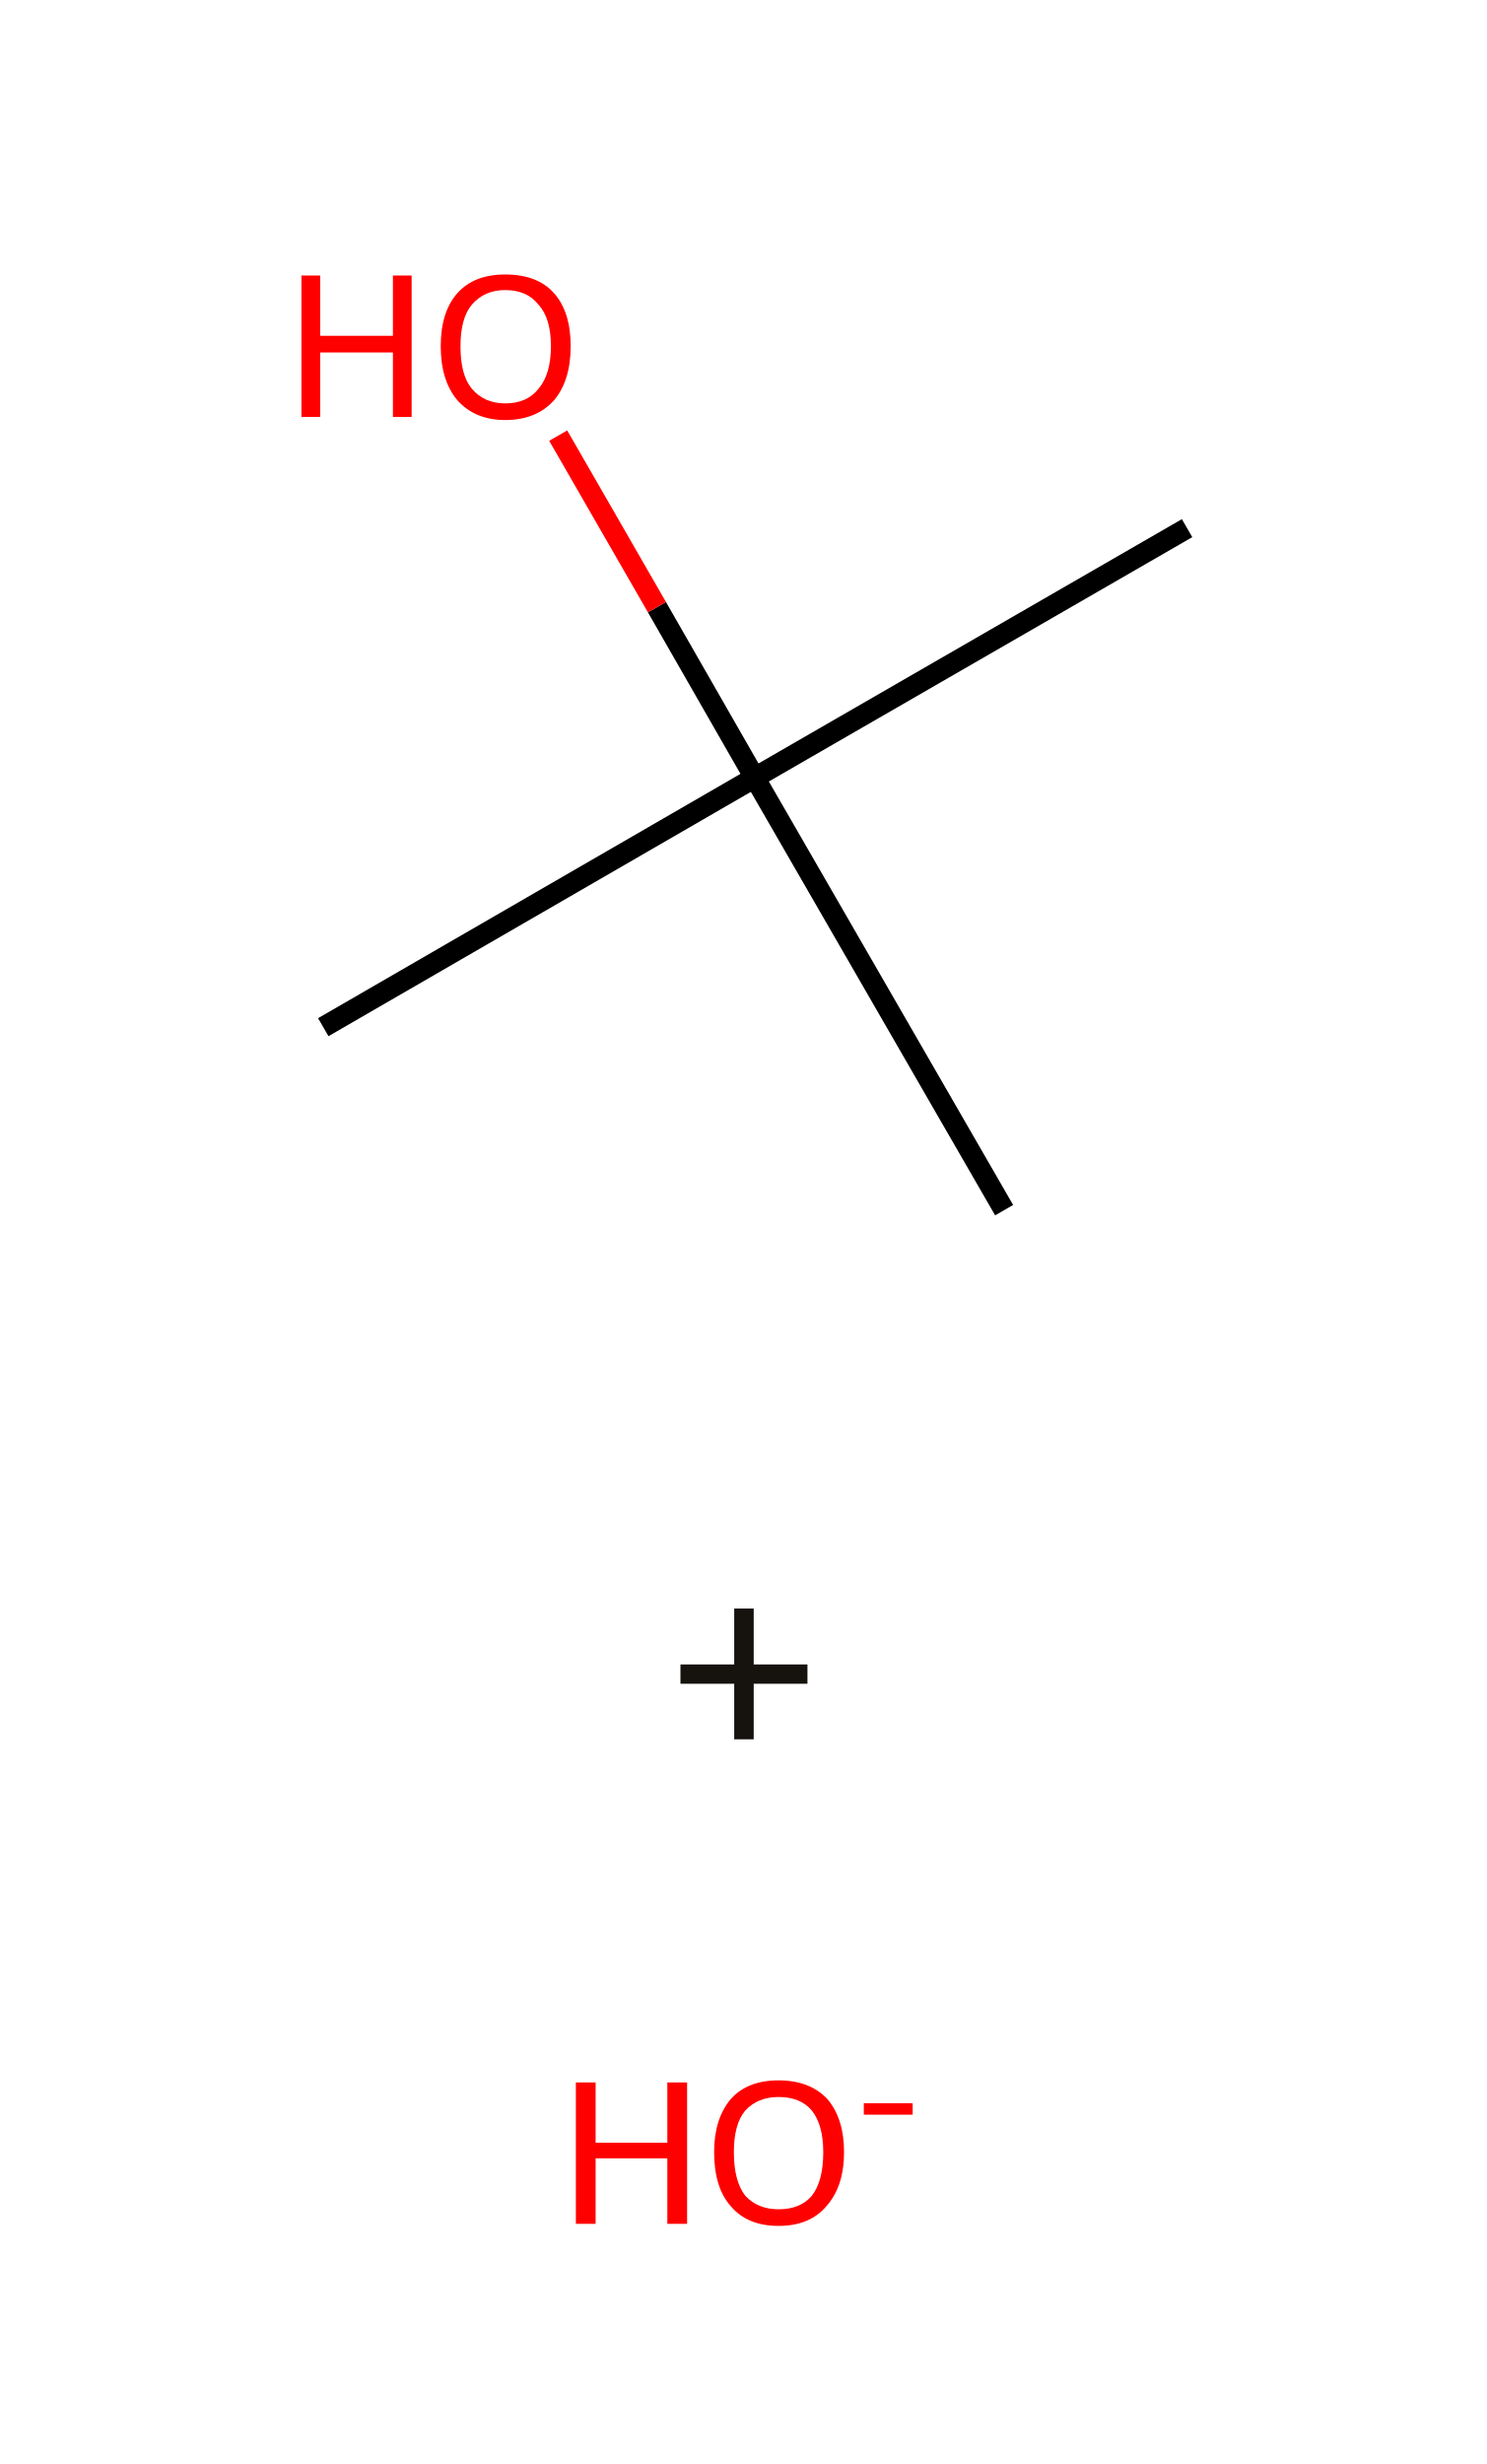
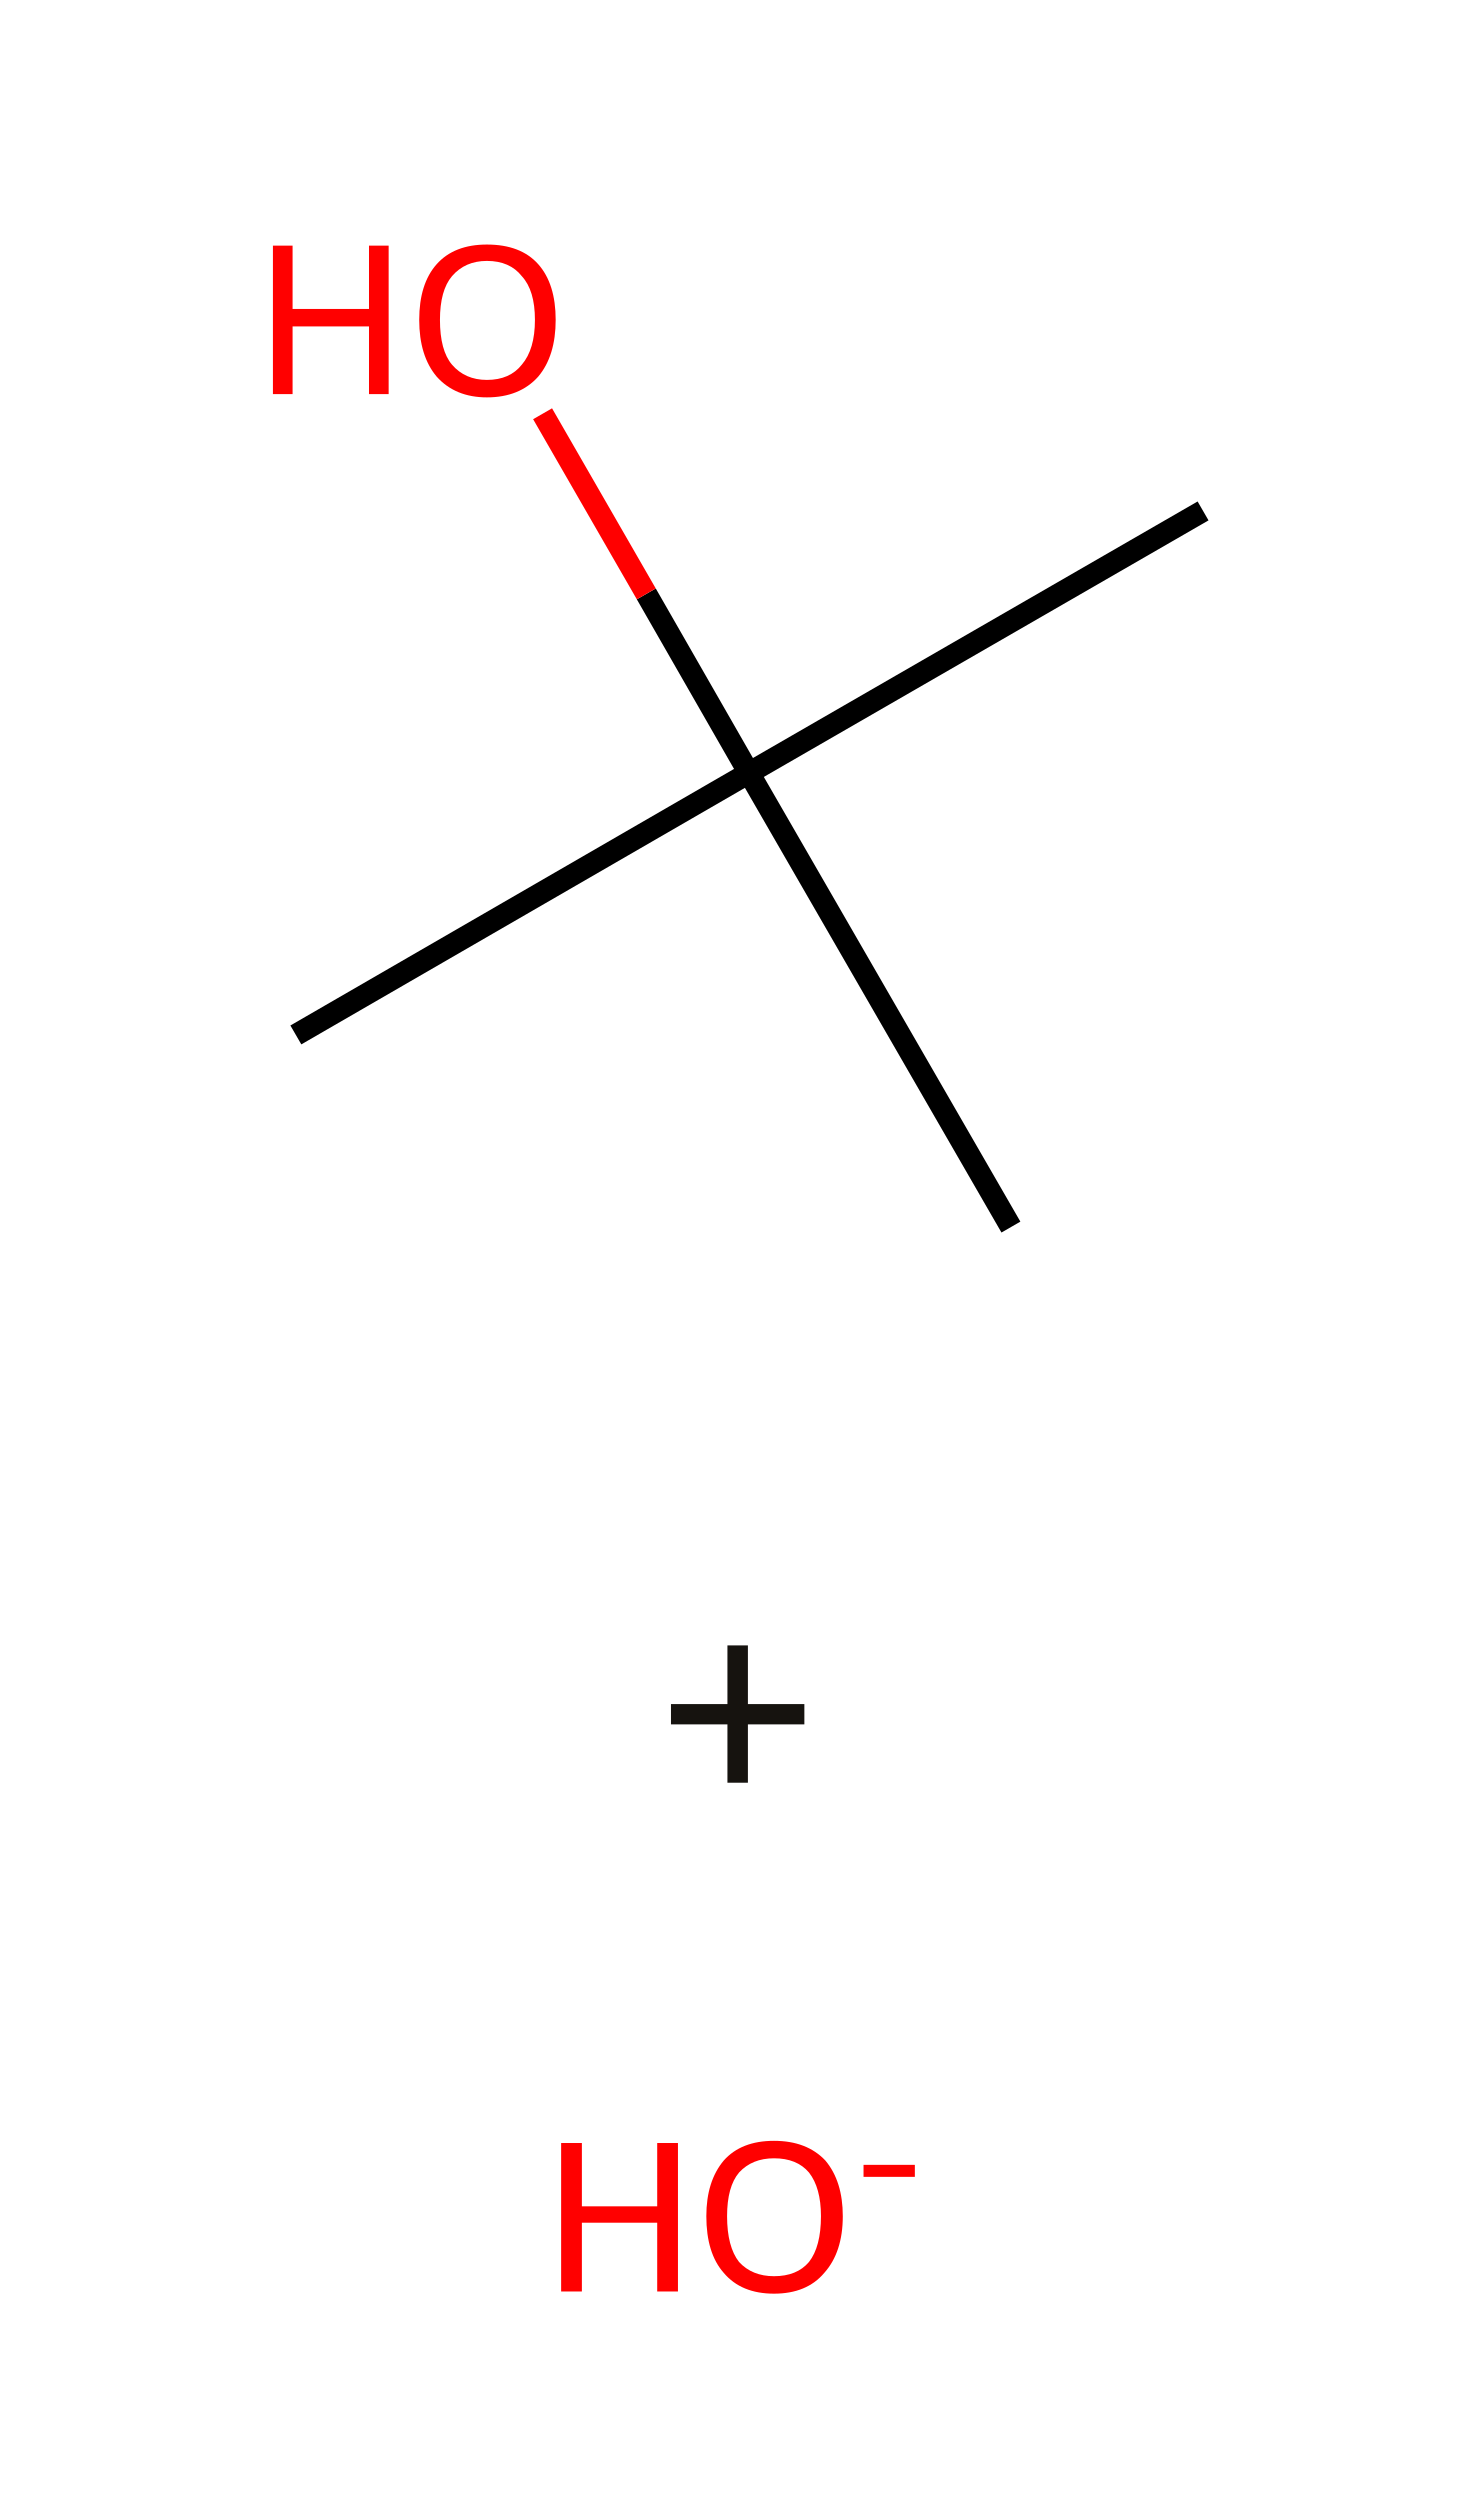
- <svg xmlns="http://www.w3.org/2000/svg" version="1.1" width="143px" height="237px" viewBox="0 0 143 237">
+ <svg xmlns="http://www.w3.org/2000/svg" version="1.1" width="135px" height="229px" viewBox="4 4 135 229">
  <g transform="translate(-48.4, -38.6)">
    <path class="bond-0 atom-0 atom-1" d="M 79.5,137.4 L 121.0,113.4" style="fill:none;fill-rule:evenodd;stroke:#000000;stroke-width:2.0px;stroke-linecap:butt;stroke-linejoin:miter;stroke-opacity:1" />
    <path class="bond-1 atom-1 atom-2" d="M 121.0,113.4 L 111.6,97.0" style="fill:none;fill-rule:evenodd;stroke:#000000;stroke-width:2.0px;stroke-linecap:butt;stroke-linejoin:miter;stroke-opacity:1" />
    <path class="bond-1 atom-1 atom-2" d="M 111.6,97.0 L 102.1,80.5" style="fill:none;fill-rule:evenodd;stroke:#FF0000;stroke-width:2.0px;stroke-linecap:butt;stroke-linejoin:miter;stroke-opacity:1" />
    <path class="bond-2 atom-1 atom-3" d="M 121.0,113.4 L 162.6,89.4" style="fill:none;fill-rule:evenodd;stroke:#000000;stroke-width:2.0px;stroke-linecap:butt;stroke-linejoin:miter;stroke-opacity:1" />
    <path class="bond-3 atom-1 atom-4" d="M 121.0,113.4 L 145.0,155.0" style="fill:none;fill-rule:evenodd;stroke:#000000;stroke-width:2.0px;stroke-linecap:butt;stroke-linejoin:miter;stroke-opacity:1" />
    <path class="atom-2" d="M 77.4 65.1 L 79.2 65.1 L 79.2 70.9 L 86.2 70.9 L 86.2 65.1 L 88.0 65.1 L 88.0 78.7 L 86.2 78.7 L 86.2 72.5 L 79.2 72.5 L 79.2 78.7 L 77.4 78.7 L 77.4 65.1 " fill="#FF0000" />
    <path class="atom-2" d="M 90.8 71.9 Q 90.8 68.6, 92.4 66.8 Q 94.0 65.0, 97.0 65.0 Q 100.1 65.0, 101.7 66.8 Q 103.3 68.6, 103.3 71.9 Q 103.3 75.2, 101.7 77.1 Q 100.0 79.0, 97.0 79.0 Q 94.1 79.0, 92.4 77.1 Q 90.8 75.2, 90.8 71.9 M 97.0 77.4 Q 99.1 77.4, 100.2 76.0 Q 101.4 74.6, 101.4 71.9 Q 101.4 69.2, 100.2 67.9 Q 99.1 66.5, 97.0 66.5 Q 95.0 66.5, 93.8 67.9 Q 92.7 69.2, 92.7 71.9 Q 92.7 74.7, 93.8 76.0 Q 95.0 77.4, 97.0 77.4 " fill="#FF0000" />
  </g>
  <g transform="translate(-48.4, 97.1)">
    <path class="atom-0" d="M 103.8 103.2 L 105.7 103.2 L 105.7 109.0 L 112.6 109.0 L 112.6 103.2 L 114.5 103.2 L 114.5 116.8 L 112.6 116.8 L 112.6 110.5 L 105.7 110.5 L 105.7 116.8 L 103.8 116.8 L 103.8 103.2 " fill="#FF0000" />
    <path class="atom-0" d="M 117.1 109.9 Q 117.1 106.7, 118.7 104.8 Q 120.3 103.0, 123.3 103.0 Q 126.3 103.0, 128.0 104.8 Q 129.6 106.7, 129.6 109.9 Q 129.6 113.2, 127.9 115.1 Q 126.3 117.0, 123.3 117.0 Q 120.3 117.0, 118.7 115.1 Q 117.1 113.3, 117.1 109.9 M 123.3 115.4 Q 125.4 115.4, 126.5 114.1 Q 127.6 112.7, 127.6 109.9 Q 127.6 107.3, 126.5 105.9 Q 125.4 104.6, 123.3 104.6 Q 121.3 104.6, 120.1 105.9 Q 119.0 107.2, 119.0 109.9 Q 119.0 112.7, 120.1 114.1 Q 121.3 115.4, 123.3 115.4 " fill="#FF0000" />
    <path class="atom-0" d="M 131.5 105.2 L 136.2 105.2 L 136.2 106.3 L 131.5 106.3 L 131.5 105.2 " fill="#FF0000" />
  </g>
  <text x="71.6" y="160.1" text-anchor="middle" dominant-baseline="central" font-family="Karla, sans-serif" font-size="26" fill="#16130F">+</text>
</svg>
